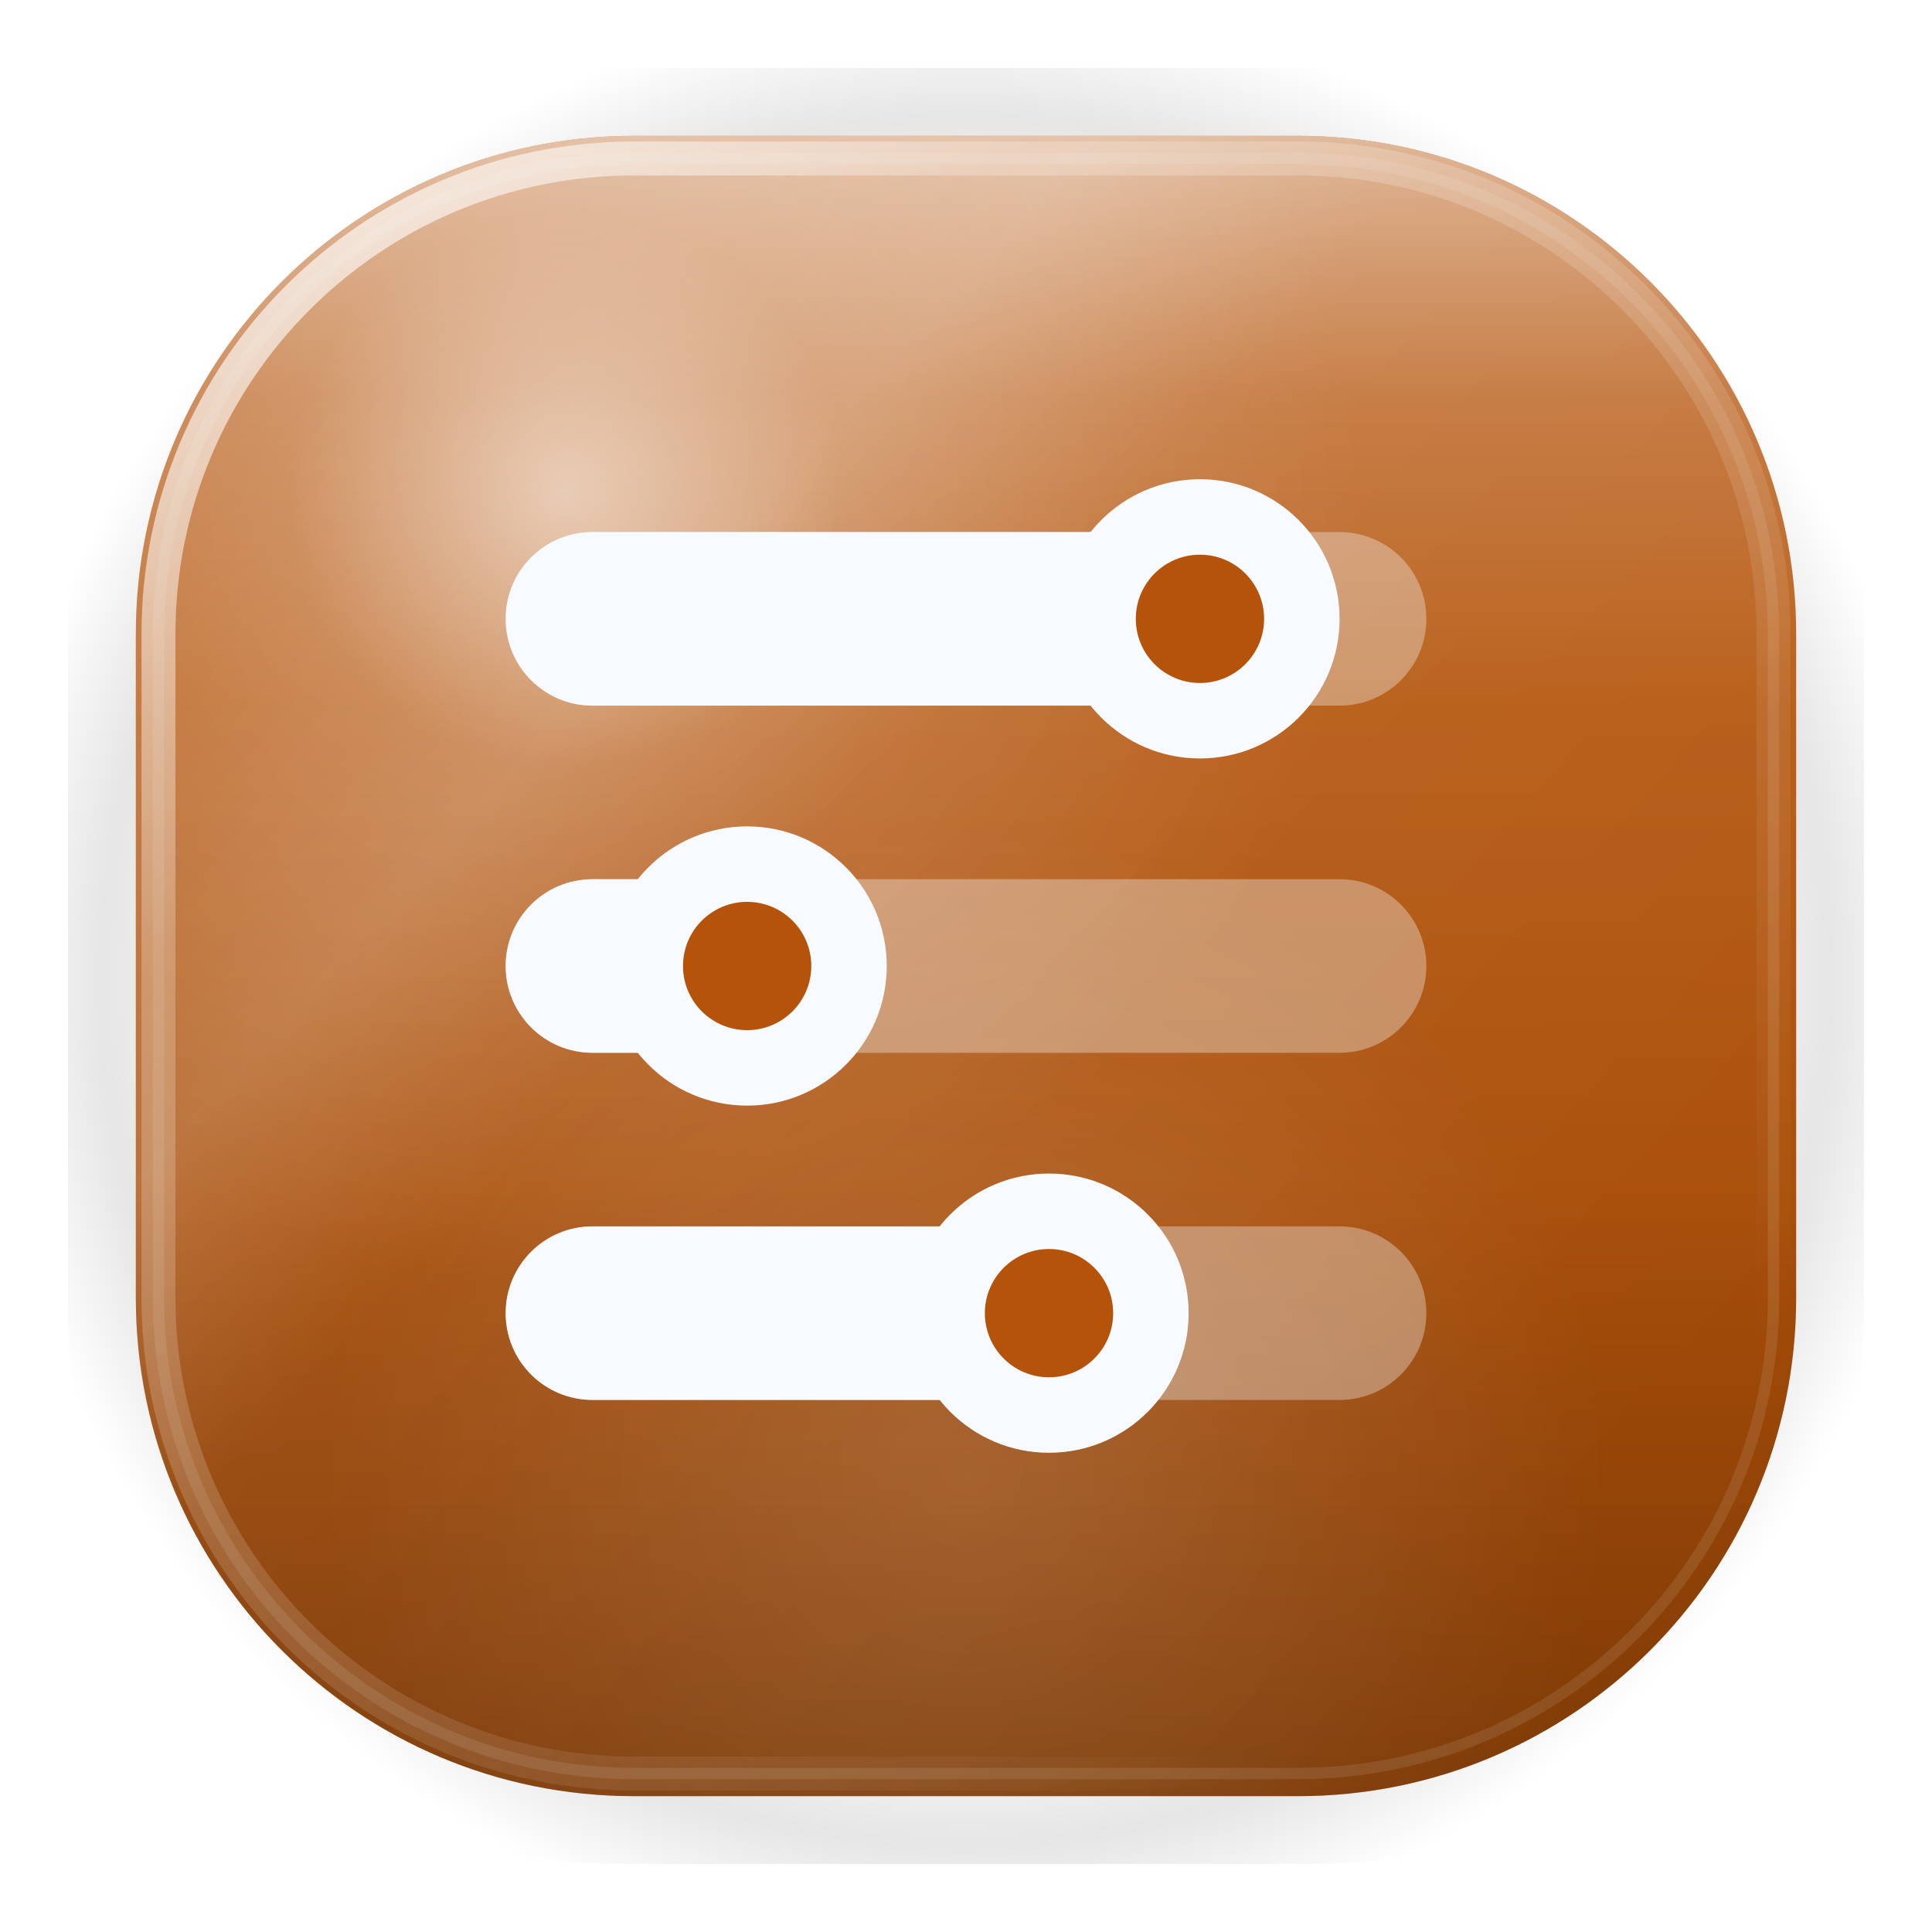
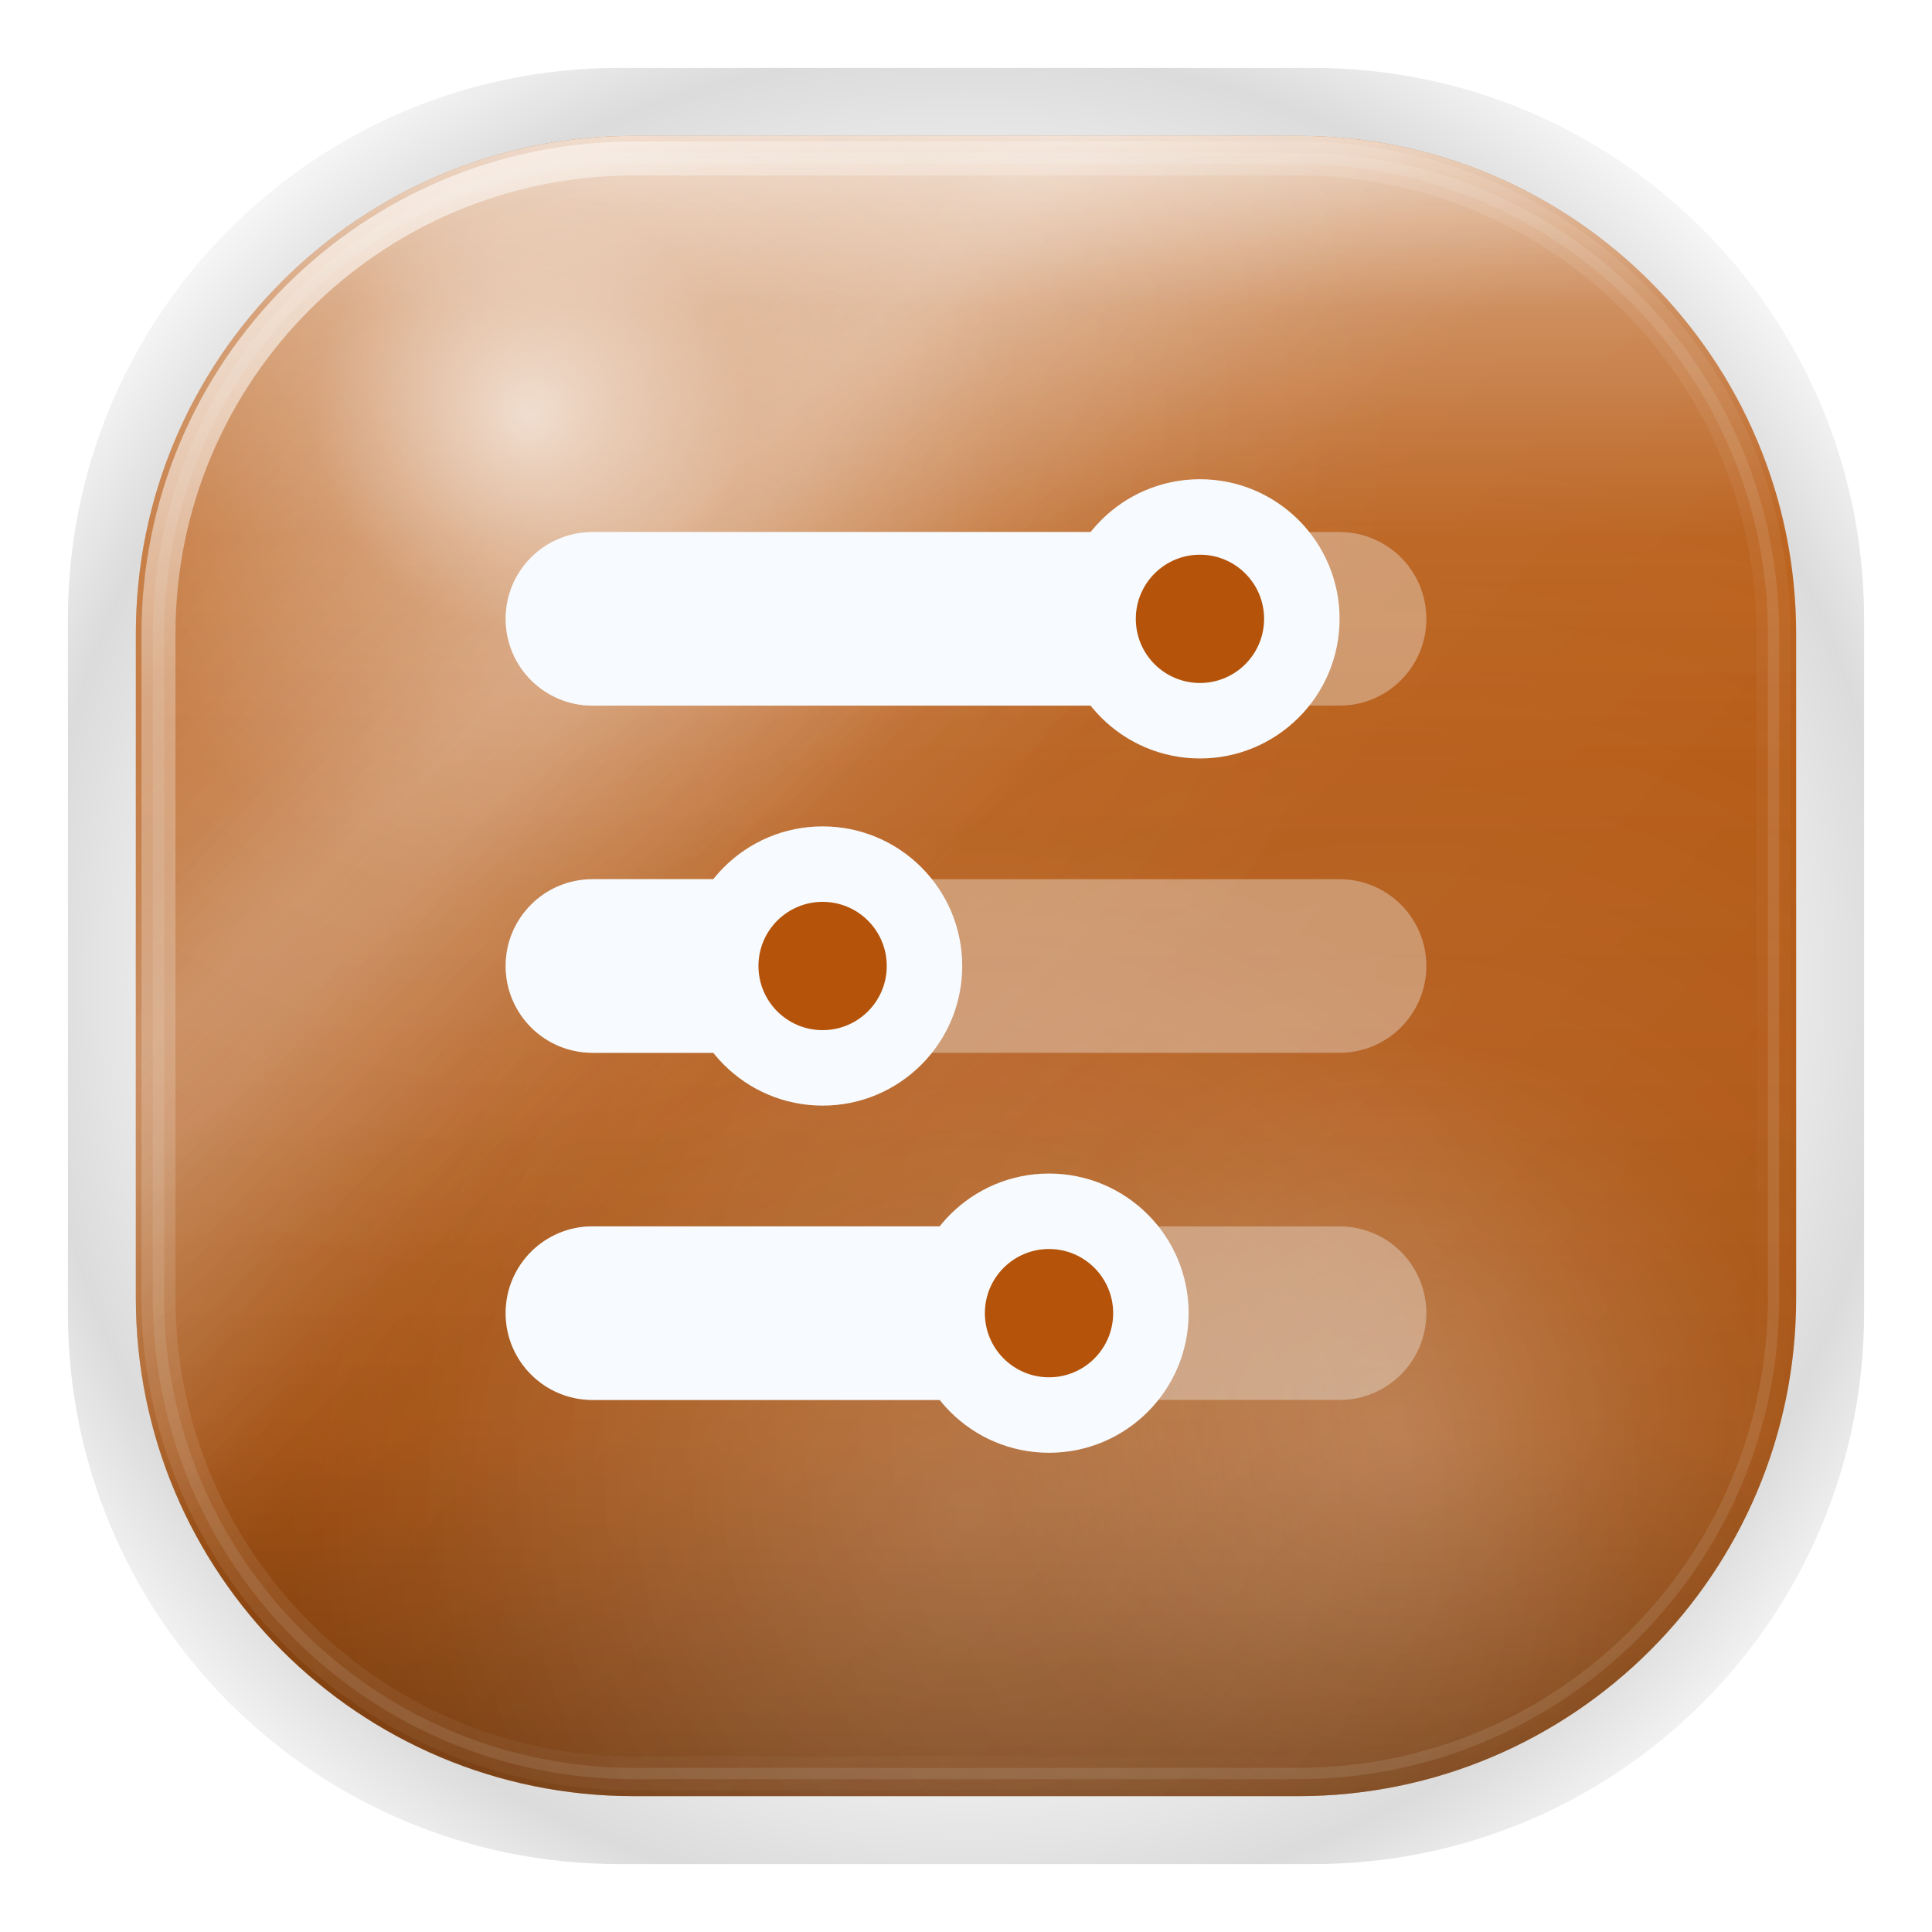
<svg xmlns="http://www.w3.org/2000/svg" width="1024" height="1024" viewBox="0 0 1024 1024">
  <defs>
    <style id="current-color-scheme" type="text/css">.ColorScheme-Text { color:#17302E; }.ColorScheme-Background{ color:#DBD8CA; }.ColorScheme-Highlight{ color:#B45309; }.ColorScheme-HighlightedText{ color:#F7FBFF; }.ColorScheme-PositiveText{ color:#086B4B; }.ColorScheme-NeutralText{ color:#7B520F; }.ColorScheme-NegativeText{ color:#A52F3F; }.ColorScheme-Accent{ color:#B45309; }</style>
-     <linearGradient id="moos-control-center-sheen" x1="512" y1="72" x2="512" y2="700" gradientUnits="userSpaceOnUse">
-       <stop offset="0" stop-color="#ffffff" stop-opacity=".55" />
-       <stop offset="0.22" stop-color="#ffffff" stop-opacity=".22" />
-       <stop offset="0.48" stop-color="#ffffff" stop-opacity=".06" />
+     <linearGradient id="moos-control-center-sheen" x1="512" y1="72" x2="512" y2="680" gradientUnits="userSpaceOnUse">
+       <stop offset="0" stop-color="#ffffff" stop-opacity=".72" />
+       <stop offset="0.15" stop-color="#ffffff" stop-opacity=".32" />
+       <stop offset="0.35" stop-color="#ffffff" stop-opacity=".08" />
+       <stop offset="0.55" stop-color="#ffffff" stop-opacity=".02" />
      <stop offset="1" stop-color="#ffffff" stop-opacity="0" />
    </linearGradient>
-     <linearGradient id="moos-control-center-depth" x1="512" y1="360" x2="512" y2="952" gradientUnits="userSpaceOnUse">
+     <linearGradient id="moos-control-center-depth" x1="512" y1="320" x2="512" y2="952" gradientUnits="userSpaceOnUse">
      <stop offset="0" stop-color="#000000" stop-opacity="0" />
-       <stop offset="0.45" stop-color="#000000" stop-opacity=".06" />
-       <stop offset="1" stop-color="#000000" stop-opacity=".30" />
+       <stop offset="0.40" stop-color="#000000" stop-opacity=".04" />
+       <stop offset="0.70" stop-color="#000000" stop-opacity=".12" />
+       <stop offset="1" stop-color="#000000" stop-opacity=".38" />
+     </linearGradient>
+     <linearGradient id="moos-control-center-shimmer" x1="140" y1="80" x2="880" y2="820" gradientUnits="userSpaceOnUse">
+       <stop offset="0" stop-color="#ffffff" stop-opacity="0" />
+       <stop offset="0.22" stop-color="#ffffff" stop-opacity=".14" />
+       <stop offset="0.28" stop-color="#ffffff" stop-opacity=".22" />
+       <stop offset="0.34" stop-color="#ffffff" stop-opacity=".14" />
+       <stop offset="0.50" stop-color="#ffffff" stop-opacity="0" />
+       <stop offset="1" stop-color="#ffffff" stop-opacity="0" />
    </linearGradient>
    <linearGradient id="moos-control-center-refract" x1="120" y1="100" x2="860" y2="780" gradientUnits="userSpaceOnUse">
      <stop offset="0" stop-color="#ffffff" stop-opacity="0" />
      <stop offset="0.32" stop-color="#ffffff" stop-opacity=".20" />
      <stop offset="0.46" stop-color="#ffffff" stop-opacity=".05" />
      <stop offset="1" stop-color="#ffffff" stop-opacity="0" />
    </linearGradient>
-     <radialGradient id="moos-control-center-caustic" gradientUnits="userSpaceOnUse" cx="300" cy="260" r="420">
-       <stop offset="0" stop-color="#ffffff" stop-opacity=".58" />
-       <stop offset="0.35" stop-color="#ffffff" stop-opacity=".16" />
+     <radialGradient id="moos-control-center-caustic" gradientUnits="userSpaceOnUse" cx="280" cy="220" r="460">
+       <stop offset="0" stop-color="#ffffff" stop-opacity=".68" />
+       <stop offset="0.25" stop-color="#ffffff" stop-opacity=".20" />
+       <stop offset="0.55" stop-color="#ffffff" stop-opacity=".05" />
      <stop offset="1" stop-color="#ffffff" stop-opacity="0" />
    </radialGradient>
-     <radialGradient id="moos-control-center-floor" gradientUnits="userSpaceOnUse" cx="512" cy="780" r="340">
-       <stop offset="0" stop-color="#ffffff" stop-opacity=".14" />
+     <radialGradient id="moos-control-center-rimlight" gradientUnits="userSpaceOnUse" cx="740" cy="760" r="520">
+       <stop offset="0" stop-color="#ffffff" stop-opacity=".25" />
+       <stop offset="0.40" stop-color="#ffffff" stop-opacity=".08" />
      <stop offset="1" stop-color="#ffffff" stop-opacity="0" />
    </radialGradient>
-     <linearGradient id="moos-control-center-rim-hi" x1="130" y1="80" x2="820" y2="820" gradientUnits="userSpaceOnUse">
-       <stop offset="0" stop-color="#ffffff" stop-opacity=".78" />
-       <stop offset="0.28" stop-color="#ffffff" stop-opacity=".24" />
+     <radialGradient id="moos-control-center-floor" gradientUnits="userSpaceOnUse" cx="512" cy="800" r="360">
+       <stop offset="0" stop-color="#ffffff" stop-opacity=".18" />
+       <stop offset="1" stop-color="#ffffff" stop-opacity="0" />
+     </radialGradient>
+     <linearGradient id="moos-control-center-rim-hi" x1="120" y1="60" x2="860" y2="860" gradientUnits="userSpaceOnUse">
+       <stop offset="0" stop-color="#ffffff" stop-opacity=".85" />
+       <stop offset="0.18" stop-color="#ffffff" stop-opacity=".32" />
+       <stop offset="0.42" stop-color="#ffffff" stop-opacity=".10" />
+       <stop offset="0.68" stop-color="#ffffff" stop-opacity=".04" />
      <stop offset="1" stop-color="#ffffff" stop-opacity="0" />
    </linearGradient>
-     <radialGradient id="moos-control-center-aura" gradientUnits="userSpaceOnUse" cx="512" cy="520" r="520">
-       <stop offset="0.72" stop-color="#000000" stop-opacity="0" />
-       <stop offset="0.88" stop-color="#000000" stop-opacity=".10" />
+     <radialGradient id="moos-control-center-aura" gradientUnits="userSpaceOnUse" cx="512" cy="520" r="580">
+       <stop offset="0.60" stop-color="#000000" stop-opacity="0" />
+       <stop offset="0.85" stop-color="#000000" stop-opacity=".14" />
      <stop offset="1" stop-color="#000000" stop-opacity="0" />
    </radialGradient>
  </defs>
  <rect fill="url(#moos-control-center-aura)" x="36" y="36" width="952" height="952" rx="292" />
  <rect class="ColorScheme-Highlight" fill="currentColor" x="72" y="72" width="880" height="880" rx="264" />
+   <rect fill="url(#moos-control-center-depth)" x="72" y="72" width="880" height="880" rx="264" />
  <rect fill="url(#moos-control-center-sheen)" x="72" y="72" width="880" height="880" rx="264" />
-   <rect fill="url(#moos-control-center-depth)" x="72" y="72" width="880" height="880" rx="264" />
+   <rect fill="url(#moos-control-center-shimmer)" x="72" y="72" width="880" height="880" rx="264" />
  <rect fill="url(#moos-control-center-refract)" x="72" y="72" width="880" height="880" rx="264" />
  <rect fill="url(#moos-control-center-caustic)" x="72" y="72" width="880" height="880" rx="264" />
+   <rect fill="url(#moos-control-center-rimlight)" x="72" y="72" width="880" height="880" rx="264" />
  <rect fill="url(#moos-control-center-floor)" x="72" y="72" width="880" height="880" rx="264" />
  <rect fill="none" stroke="url(#moos-control-center-rim-hi)" stroke-width="18" x="84" y="84" width="856" height="856" rx="252" />
  <rect class="ColorScheme-HighlightedText" fill="none" stroke="currentColor" stroke-opacity=".10" stroke-width="6" x="84" y="84" width="856" height="856" rx="252" />
  <g class="ColorScheme-HighlightedText" fill="currentColor">
    <rect x="268" y="282" width="488" height="92" rx="46" opacity=".34" />
    <rect x="268" y="466" width="488" height="92" rx="46" opacity=".34" />
    <rect x="268" y="650" width="488" height="92" rx="46" opacity=".34" />
    <rect x="268" y="282" width="368" height="92" rx="46" />
-     <rect x="268" y="466" width="128" height="92" rx="46" />
+     <rect x="268" y="466" width="168" height="92" rx="46" />
    <rect x="268" y="650" width="288" height="92" rx="46" />
    <circle cx="636" cy="328" r="74" />
-     <circle cx="396" cy="512" r="74" />
+     <circle cx="436" cy="512" r="74" />
    <circle cx="556" cy="696" r="74" />
  </g>
  <g class="ColorScheme-Highlight" fill="currentColor">
    <circle cx="636" cy="328" r="34" />
-     <circle cx="396" cy="512" r="34" />
+     <circle cx="436" cy="512" r="34" />
    <circle cx="556" cy="696" r="34" />
  </g>
</svg>
